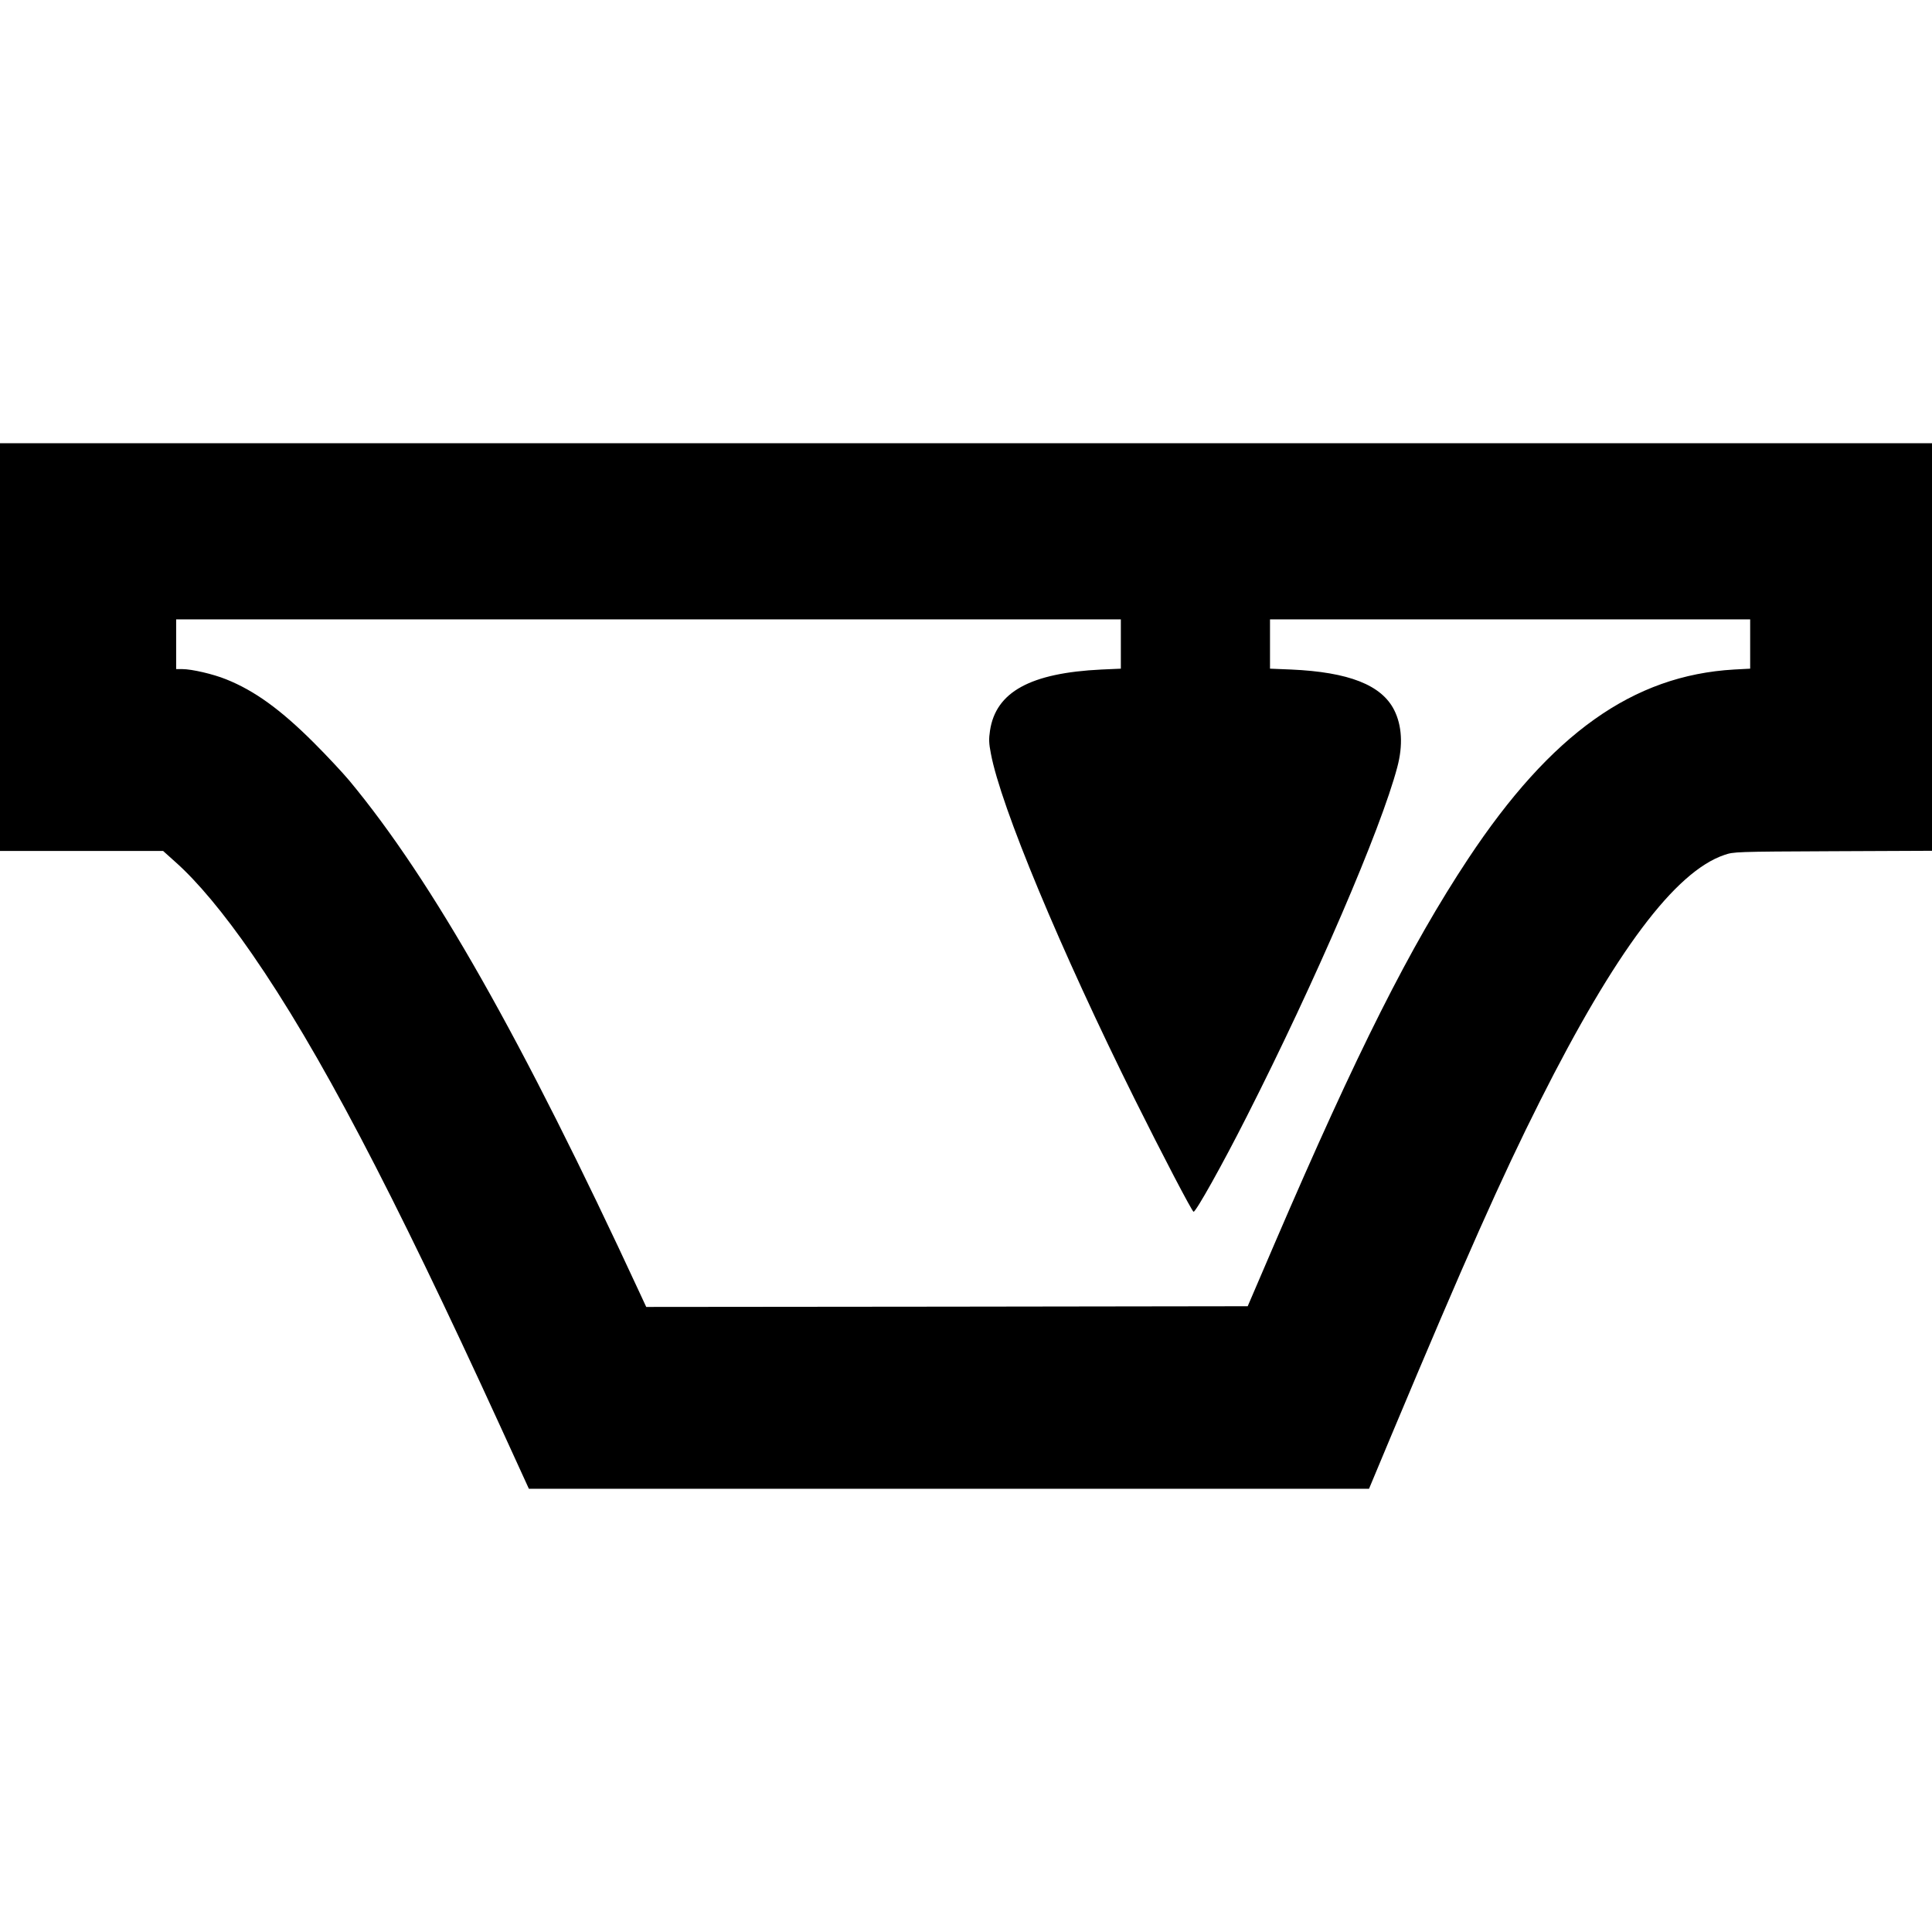
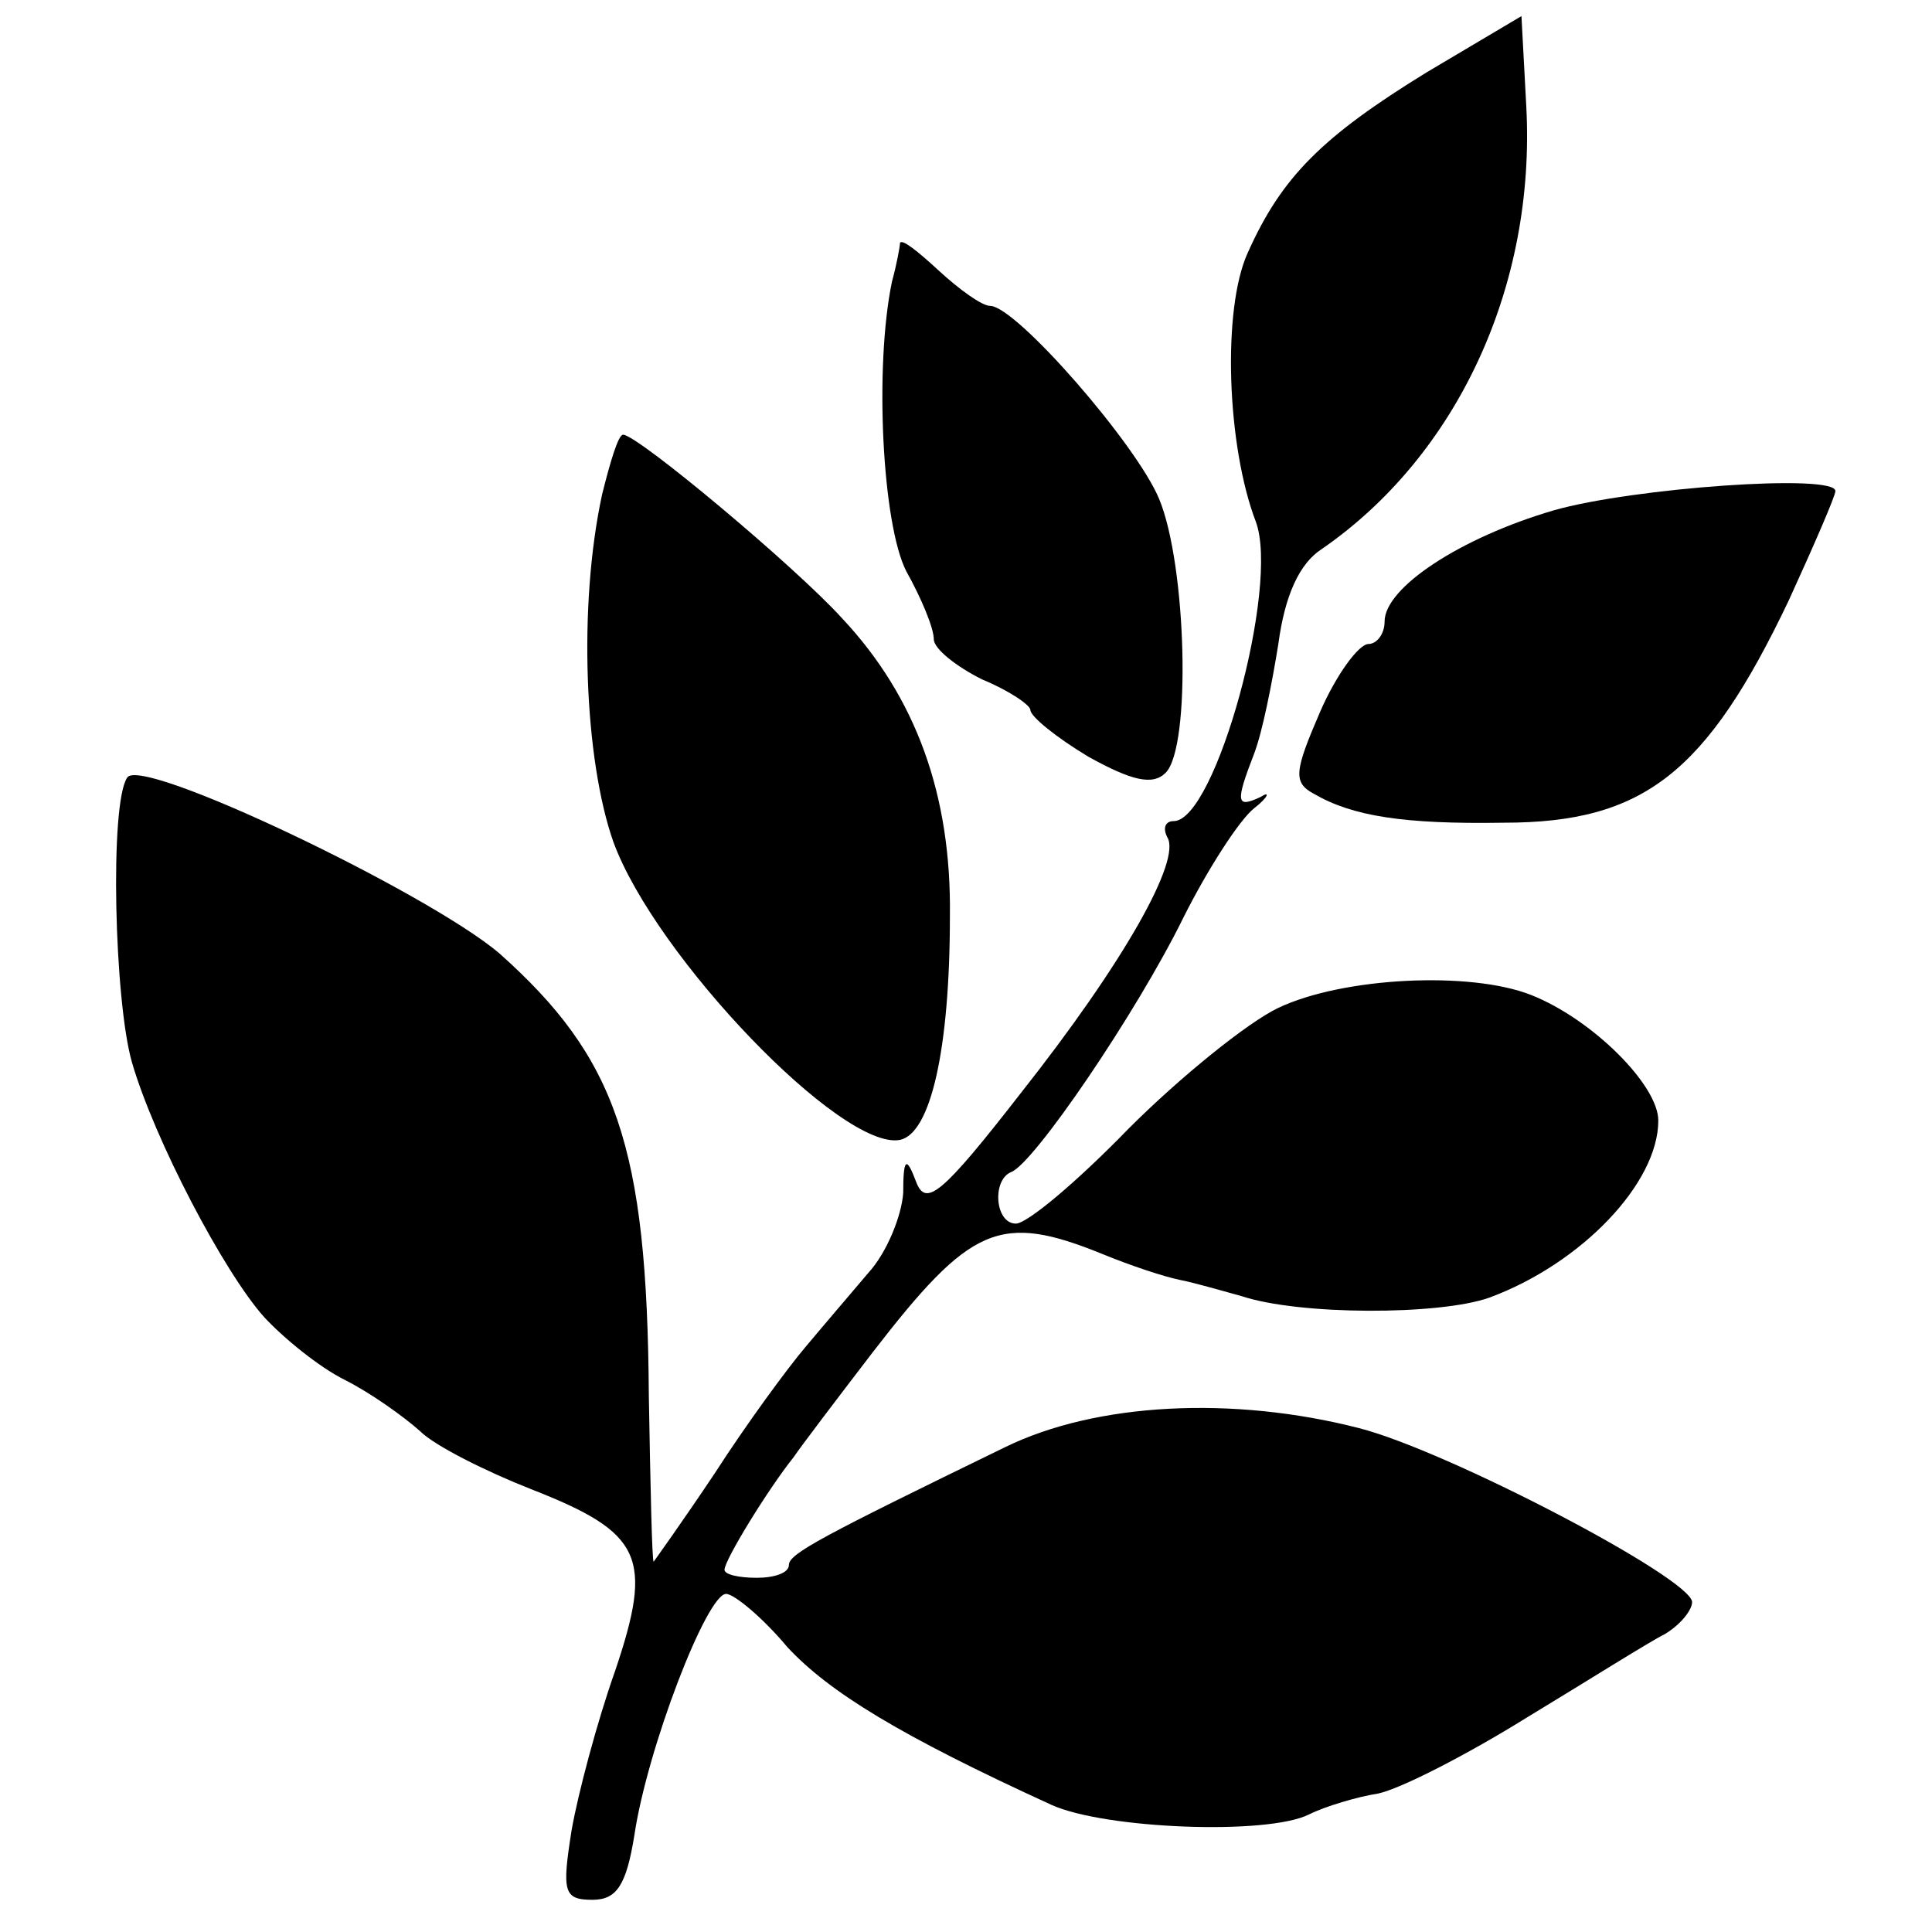
- <svg xmlns="http://www.w3.org/2000/svg" version="1.0" width="1360pt" height="1360pt" viewBox="0 0 1360 1360" preserveAspectRatio="xMidYMid meet">
-   <g transform="translate(0,1360) scale(0.1,-0.1)" fill="#000000" stroke="none">
-     <path d="M0 9045 l0 -1435 574 0 574 0 88 -79 c153 -136 339 -358 538 -646 469 -678 982 -1653 1751 -3332 l198 -433 2957 0 2957 0 158 378 c519 1238 778 1820 1046 2352 529 1052 951 1615 1298 1732 65 22 72 23 764 26 l697 3 0 1434 0 1435 -6800 0 -6800 0 0 -1435z m7890 22 l0 -174 -136 -6 c-501 -24 -744 -158 -785 -430 -9 -60 -8 -89 6 -161 69 -371 491 -1384 1014 -2436 187 -376 403 -790 413 -790 17 0 203 332 374 670 482 949 946 2026 1060 2460 41 153 33 293 -22 402 -89 176 -319 267 -726 285 l-148 6 0 174 0 173 1690 0 1690 0 0 -173 0 -174 -113 -6 c-712 -41 -1289 -452 -1872 -1332 -410 -620 -779 -1352 -1361 -2705 l-191 -445 -2117 -3 -2117 -2 -45 97 c-828 1788 -1461 2905 -2045 3608 -46 55 -157 174 -248 265 -235 235 -419 368 -619 448 -91 37 -242 72 -309 72 l-43 0 0 175 0 175 3325 0 3325 0 0 -173z" />
+ <svg xmlns="http://www.w3.org/2000/svg" version="1.0" width="120pt" height="120pt" viewBox="0 0 120 120" preserveAspectRatio="xMidYMid meet">
+   <g transform="translate(0,120) scale(0.1,-0.1)" fill="#000000" stroke="none">
+     <path d="M886 1155 c-65 -40 -90 -65 -111 -112 -16 -35 -13 -120 5 -167 15 -40 -25 -186 -51 -186 -5 0 -7 -4 -4 -10 9 -14 -27 -78 -91 -159 -49 -63 -59 -71 -65 -55 -6 16 -8 15 -8 -7 -1 -14 -10 -37 -22 -50 -11 -13 -29 -34 -39 -46 -11 -13 -36 -47 -56 -78 -20 -30 -38 -55 -38 -55 -1 0 -2 46 -3 103 -1 155 -20 210 -93 275 -45 38 -223 123 -231 109 -11 -16 -8 -139 3 -177 14 -48 57 -130 82 -158 12 -13 34 -31 50 -39 16 -8 37 -23 47 -32 9 -9 41 -25 69 -36 69 -27 76 -42 52 -113 -11 -31 -23 -76 -27 -99 -6 -38 -5 -43 13 -43 15 0 21 9 26 40 8 54 45 150 57 150 5 0 23 -15 38 -33 26 -28 70 -55 164 -98 33 -15 134 -19 160 -6 10 5 30 11 43 13 14 3 55 24 92 47 38 23 76 47 86 52 10 6 17 15 17 20 -1 15 -152 94 -207 108 -78 20 -163 16 -220 -12 -113 -55 -134 -66 -134 -73 0 -5 -9 -8 -20 -8 -11 0 -20 2 -20 5 0 6 27 50 43 70 4 6 26 35 49 65 61 79 79 87 143 61 17 -7 38 -14 48 -16 10 -2 27 -7 38 -10 36 -12 123 -12 154 -1 57 21 105 71 105 110 0 22 -41 63 -79 78 -38 15 -117 11 -157 -8 -19 -9 -61 -43 -93 -75 -32 -33 -63 -59 -70 -59 -13 0 -15 27 -3 32 14 5 78 99 107 158 15 30 35 61 44 68 9 7 10 11 4 7 -15 -7 -16 -4 -4 27 5 13 11 43 15 68 4 30 13 50 27 59 84 58 133 163 127 275 l-3 56 -59 -35z" />
+     <path d="M559 1049 c0 -2 -2 -13 -5 -24 -11 -53 -6 -151 9 -180 9 -16 17 -35 17 -42 0 -6 14 -17 30 -25 17 -7 30 -16 30 -19 0 -4 16 -17 36 -29 27 -15 40 -18 48 -10 16 16 13 129 -4 170 -14 34 -89 120 -105 120 -5 0 -19 10 -32 22 -13 12 -23 20 -24 17z" />
+     <path d="M374 893 c-15 -69 -11 -165 7 -216 26 -71 142 -192 178 -185 19 4 31 56 31 139 1 75 -21 136 -67 185 -29 32 -127 114 -136 114 -3 0 -8 -17 -13 -37z" />
+     <path d="M965 883 c-58 -17 -105 -48 -105 -69 0 -8 -5 -14 -10 -14 -6 0 -20 -19 -30 -42 -16 -37 -17 -44 -4 -51 24 -14 56 -19 118 -18 87 0 126 31 177 138 16 35 29 65 29 68 0 11 -126 2 -175 -12z" />
  </g>
</svg>
